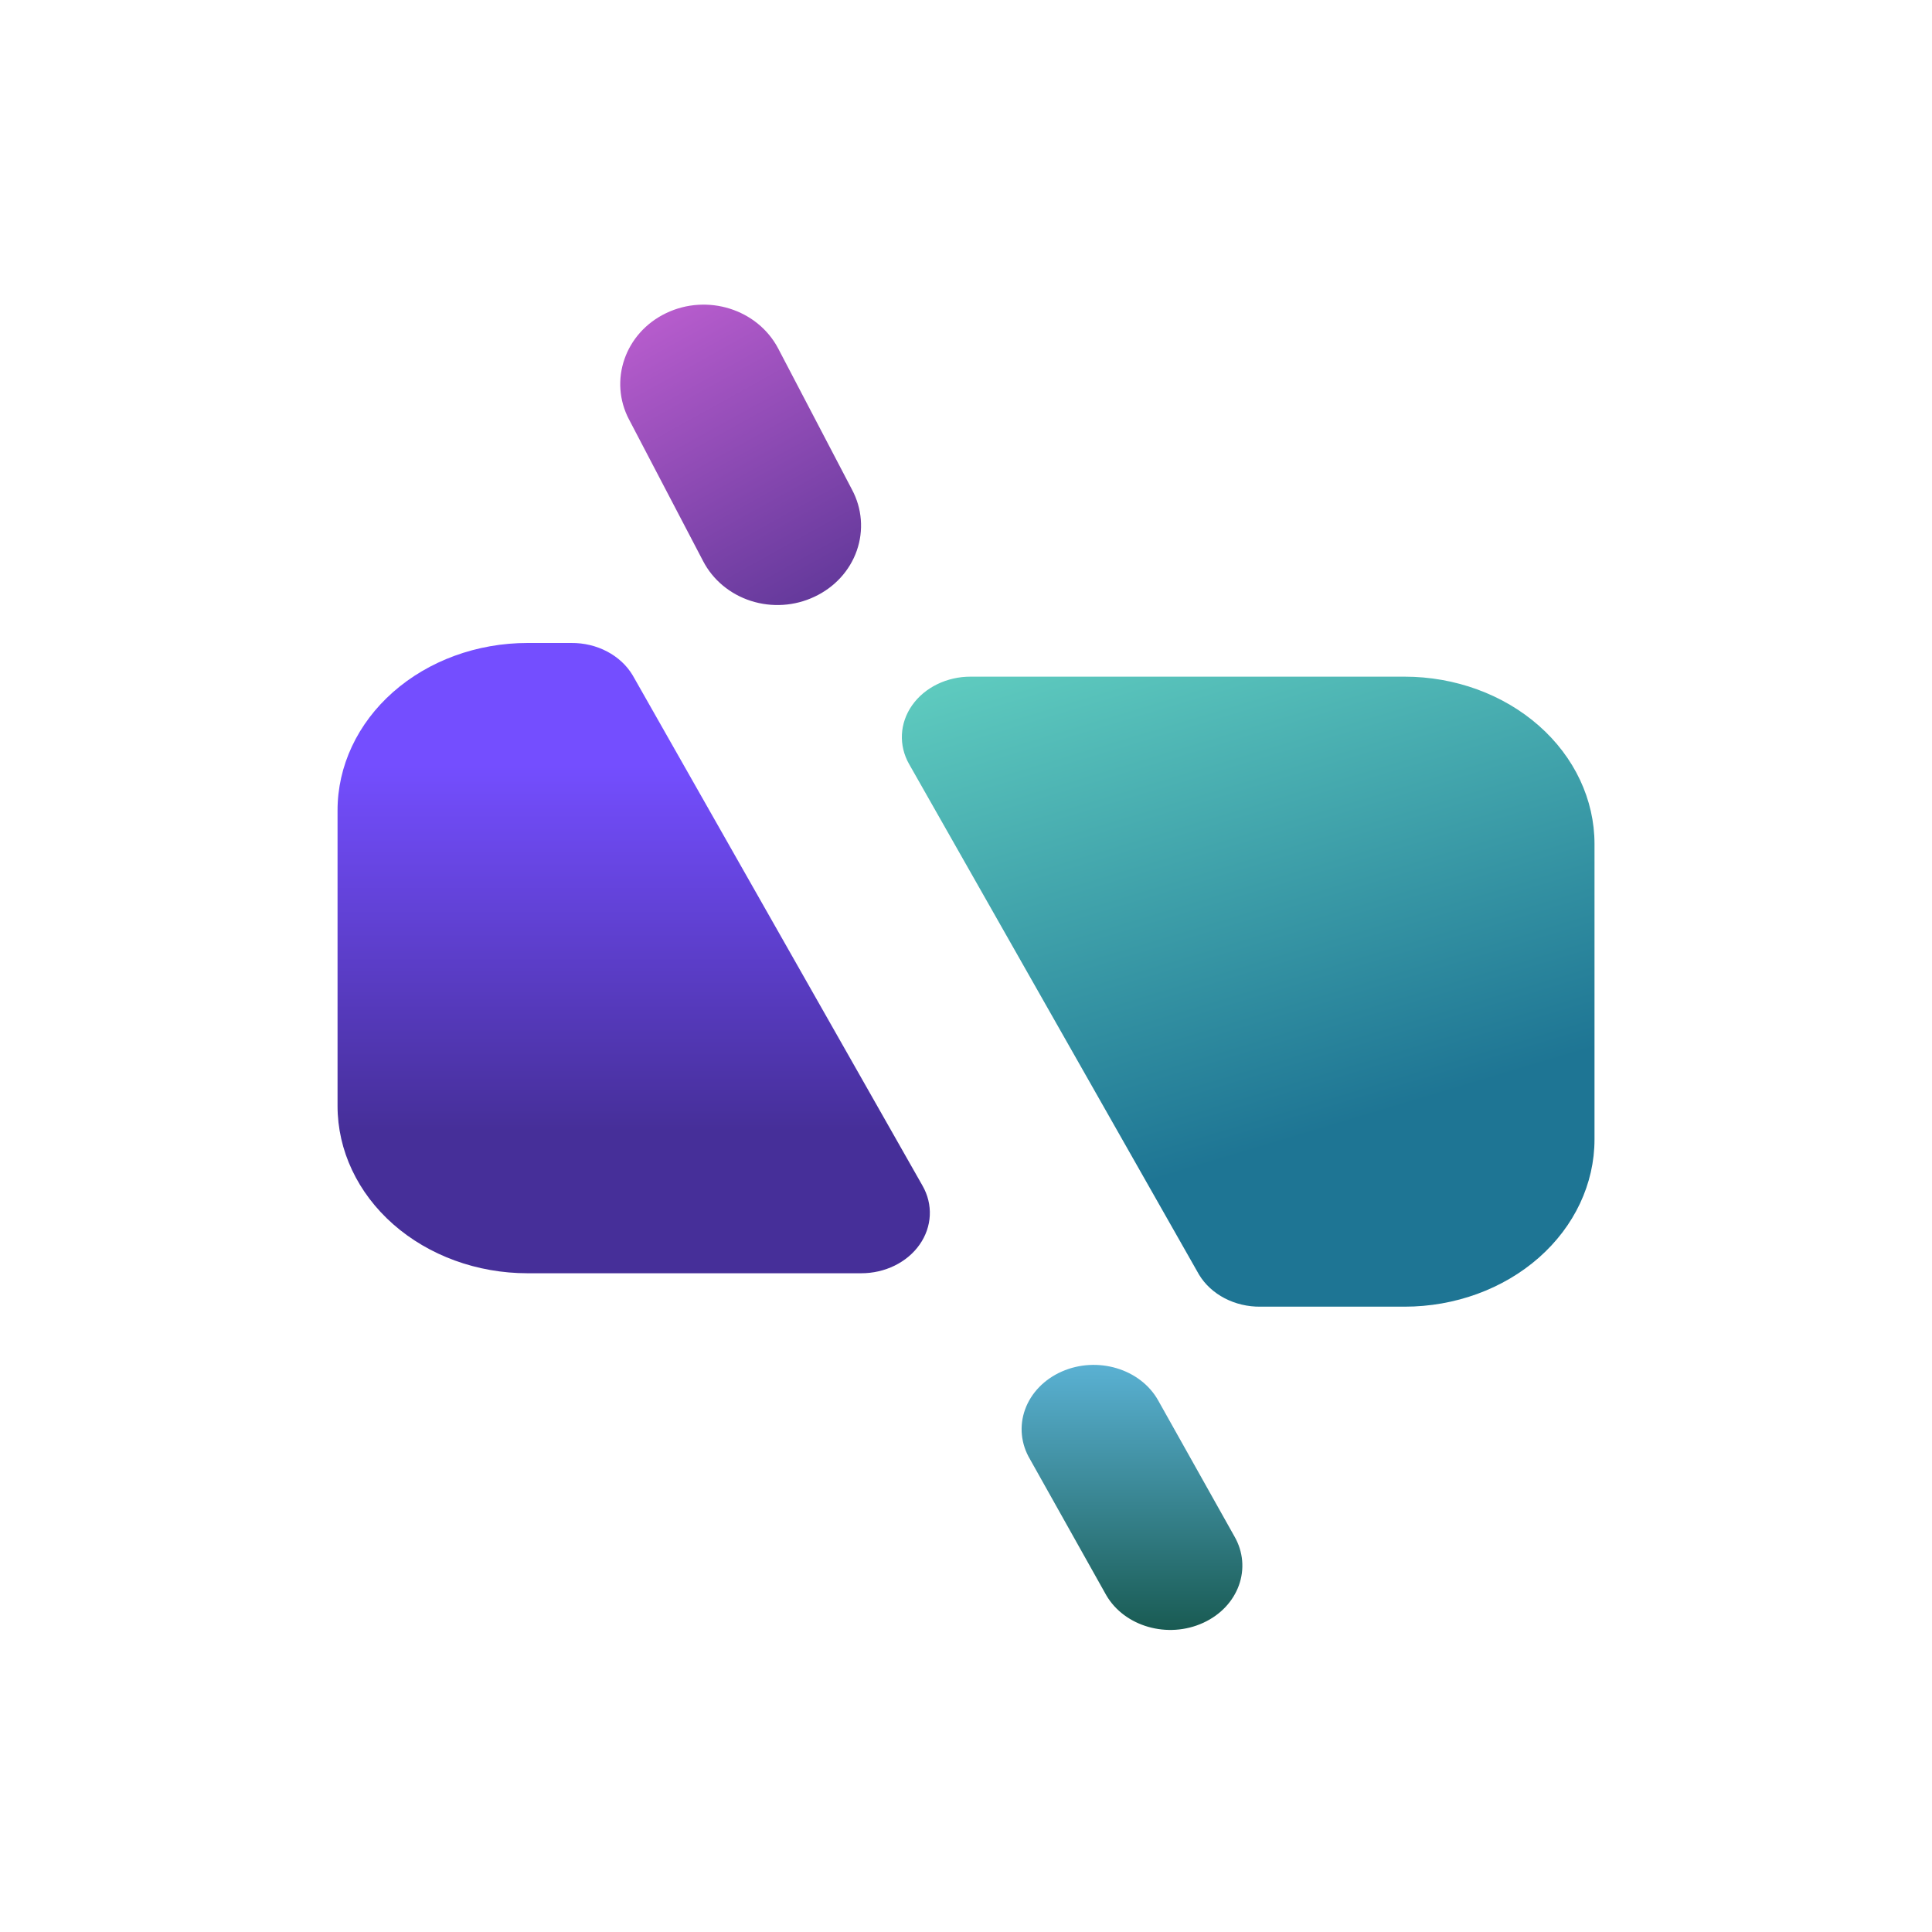
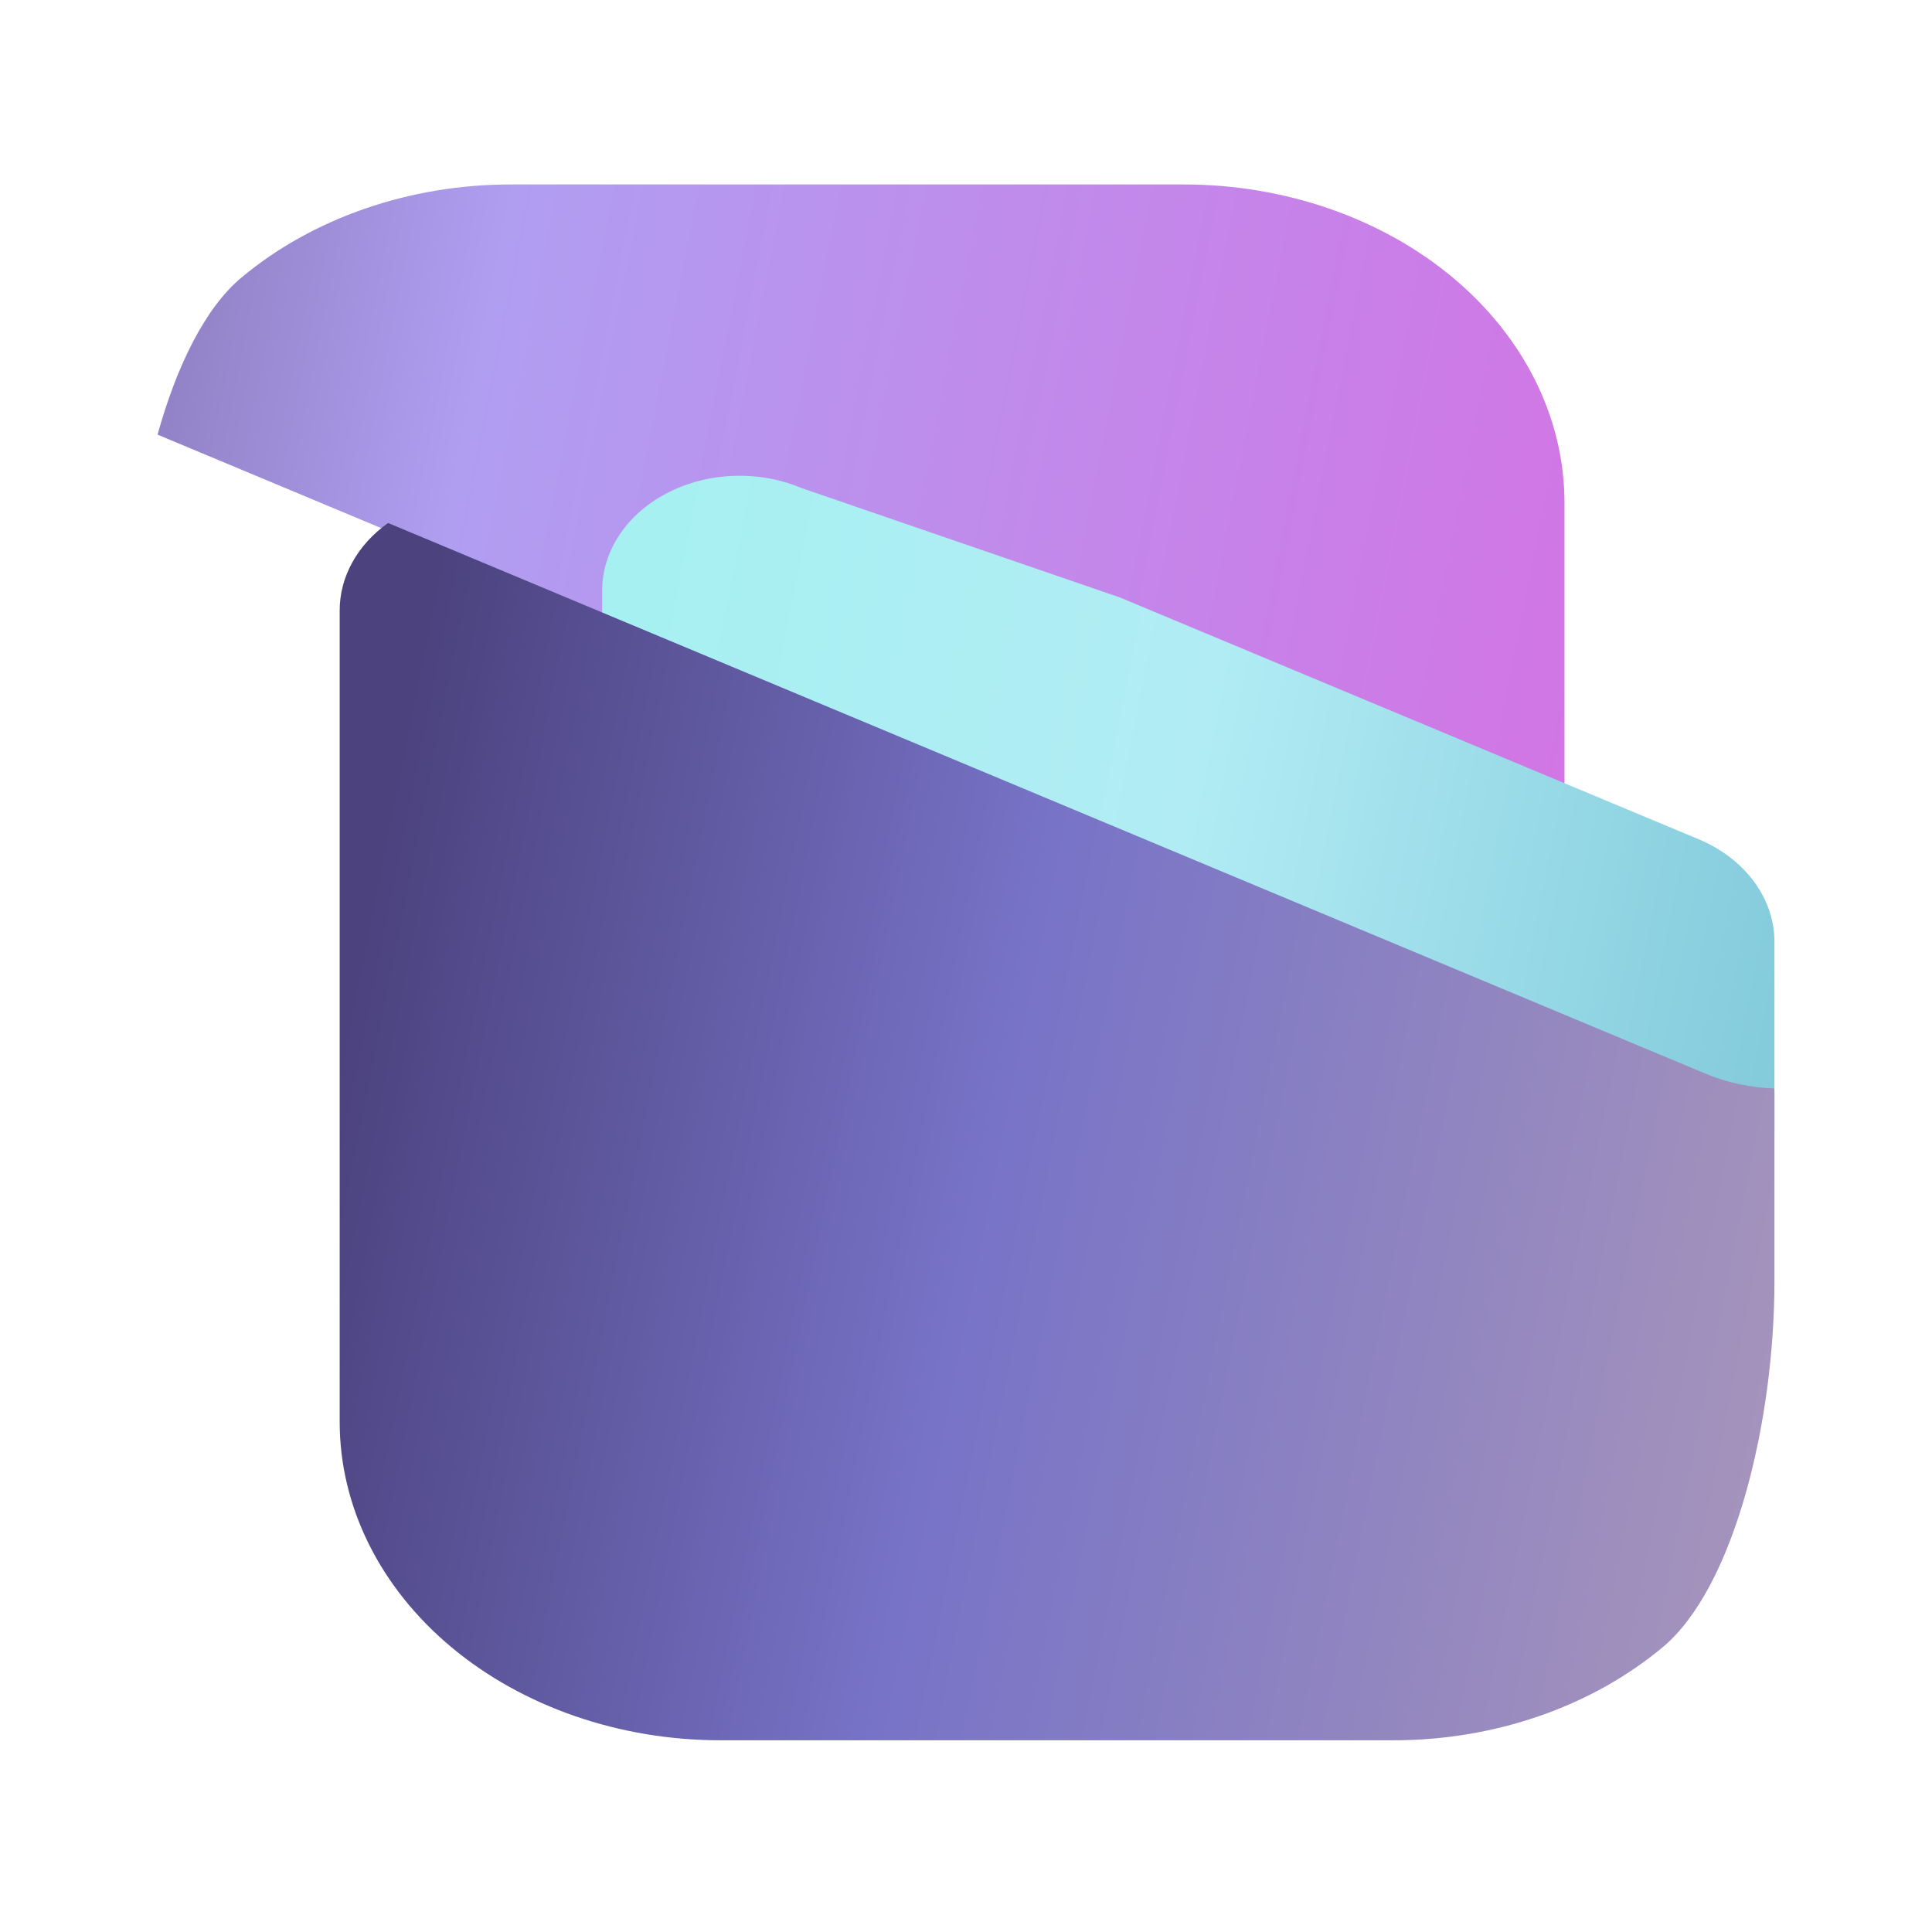
- <svg xmlns="http://www.w3.org/2000/svg" width="192" height="192" viewBox="0 0 192 192" fill="none">
-   <path d="M139.58 67.246C144.587 67.246 149.388 68.998 152.929 72.116C156.469 75.233 158.46 79.463 158.46 83.872V113.231C158.46 117.639 156.469 121.869 152.929 124.987C149.388 128.104 144.587 129.856 139.58 129.856H125.271C122.716 129.887 120.356 128.656 119.157 126.67L90.356 75.952V75.954C89.29 74.088 89.397 71.868 90.644 70.092C91.892 68.317 94.098 67.237 96.47 67.246H139.58Z" fill="url(#paint0_linear_220_132)" />
-   <path d="M56.765 63.898C59.325 63.872 61.684 65.114 62.875 67.11L91.676 117.829C92.745 119.693 92.637 121.912 91.389 123.688C90.143 125.465 87.934 126.544 85.562 126.535H52.427C47.42 126.535 42.617 124.782 39.076 121.665C35.536 118.548 33.545 114.32 33.545 109.909V80.551C33.538 76.138 35.523 71.901 39.063 68.777C42.606 65.653 47.413 63.898 52.427 63.898H56.765Z" fill="url(#paint1_linear_220_132)" />
-   <path d="M80.941 59.303C78.978 60.235 76.708 60.383 74.629 59.718C72.553 59.052 70.839 57.626 69.87 55.752L62.528 41.716H62.526C60.468 37.826 62.11 33.081 66.197 31.119C70.286 29.16 75.269 30.724 77.327 34.617L84.668 48.653C85.676 50.532 85.847 52.72 85.147 54.722C84.447 56.724 82.931 58.374 80.941 59.303Z" fill="url(#paint2_linear_220_132)" />
-   <path d="M105.519 136.302C109.056 134.744 113.343 136.03 115.103 139.181L122.669 152.673V152.671C124.48 155.807 123.098 159.658 119.579 161.272C116.063 162.887 111.744 161.652 109.932 158.518L102.366 145.026C101.457 143.502 101.277 141.714 101.872 140.07C102.466 138.426 103.782 137.068 105.519 136.302Z" fill="url(#paint3_linear_220_132)" />
+ <svg xmlns="http://www.w3.org/2000/svg" width="513" height="513" viewBox="0 0 513 513" fill="none">
+   <ellipse cx="219.564" cy="392.457" rx="101.57" ry="13.543" fill="black" fill-opacity="0.12" />
+   <path d="M415.415 133.516C415.415 111.102 404.76 89.588 385.799 73.736C366.84 57.888 341.128 48.981 314.303 48.979L135.736 48.979C108.897 48.946 83.129 57.835 64.128 73.683C54.416 81.791 46.88 97.245 41.832 115.406L167.299 167.85L321.534 232.319C333.676 237.65 341.232 248.206 341.076 259.666L341.076 308.73C341.076 326.995 338.523 346.838 333.695 364.206L362.459 376.228C373.793 381.015 387.294 380.526 398.097 374.94C408.897 369.365 415.465 359.485 415.415 348.869L415.415 133.516Z" fill="url(#paint0_linear_231_845)" />
+   <path d="M471.164 250.423C471.321 238.968 463.764 228.417 451.622 223.089L297.388 158.649L212.843 129.598C201.51 124.813 188.01 125.302 177.206 130.886C166.405 136.458 159.837 146.334 159.888 156.946L159.888 372.201C159.888 394.606 170.542 416.109 189.503 431.954C208.463 447.795 210.945 440.967 237.77 440.968L369.877 421.312C396.716 421.345 422.484 412.46 441.485 396.619C460.486 380.765 471.164 336.813 471.164 299.466L471.164 250.423Z" fill="url(#paint1_linear_231_845)" />
+   <path d="M471.164 291.128C471.173 290.419 471.158 289.713 471.109 289.012C464.806 288.805 458.531 287.483 452.721 285.029L103.04 138.865C94.932 144.635 90.152 153.15 90.196 162.206L90.196 377.559C90.196 399.973 100.853 421.486 119.814 437.338C138.773 453.185 164.484 462.094 191.309 462.096L369.874 462.096C396.711 462.129 422.482 453.239 441.482 437.392C460.482 421.53 471.163 377.558 471.164 340.195L471.164 291.128Z" fill="url(#paint2_linear_231_845)" />
  <defs>
-     <linearGradient id="paint0_linear_220_132" x1="109.404" y1="49.288" x2="138.608" y2="146.314" gradientUnits="userSpaceOnUse">
-       <stop offset="0.115" stop-color="#60CDC0" />
-       <stop offset="0.659" stop-color="#1E7594" />
+     <linearGradient id="paint0_linear_231_845" x1="-465.628" y1="459.063" x2="601.976" y2="668.156" gradientUnits="userSpaceOnUse">
+       <stop offset="0.048" />
+       <stop offset="0.471" stop-color="#B09EF1" />
+       <stop offset="0.817" stop-color="#DA6BE2" />
+       <stop offset="1" stop-color="#EB68F4" />
    </linearGradient>
-     <linearGradient id="paint1_linear_220_132" x1="62.976" y1="63.898" x2="62.976" y2="126.535" gradientUnits="userSpaceOnUse">
-       <stop offset="0.192" stop-color="#744EFF" />
-       <stop offset="0.774" stop-color="#462F99" />
+     <linearGradient id="paint1_linear_231_845" x1="983.531" y1="11.414" x2="-97.805" y2="-203.421" gradientUnits="userSpaceOnUse">
+       <stop offset="0.048" stop-color="#167AA2" />
+       <stop offset="0.558" stop-color="#B1ECF4" />
+       <stop offset="1" stop-color="#91F9ED" />
    </linearGradient>
-     <linearGradient id="paint2_linear_220_132" x1="60.876" y1="18.172" x2="84.482" y2="60.675" gradientUnits="userSpaceOnUse">
-       <stop stop-color="#DA6BE2" />
-       <stop offset="1" stop-color="#5D3697" />
-     </linearGradient>
-     <linearGradient id="paint3_linear_220_132" x1="112.496" y1="135.64" x2="112.496" y2="161.982" gradientUnits="userSpaceOnUse">
-       <stop stop-color="#5AB1D3" />
-       <stop offset="1" stop-color="#195B53" />
+     <linearGradient id="paint2_linear_231_845" x1="1025.34" y1="55.944" x2="-56.023" y2="-158.794" gradientUnits="userSpaceOnUse">
+       <stop offset="0.322" stop-color="#BFA6B5" />
+       <stop offset="0.635" stop-color="#7773C7" />
+       <stop offset="0.793" stop-color="#4B427E" />
    </linearGradient>
  </defs>
</svg>
